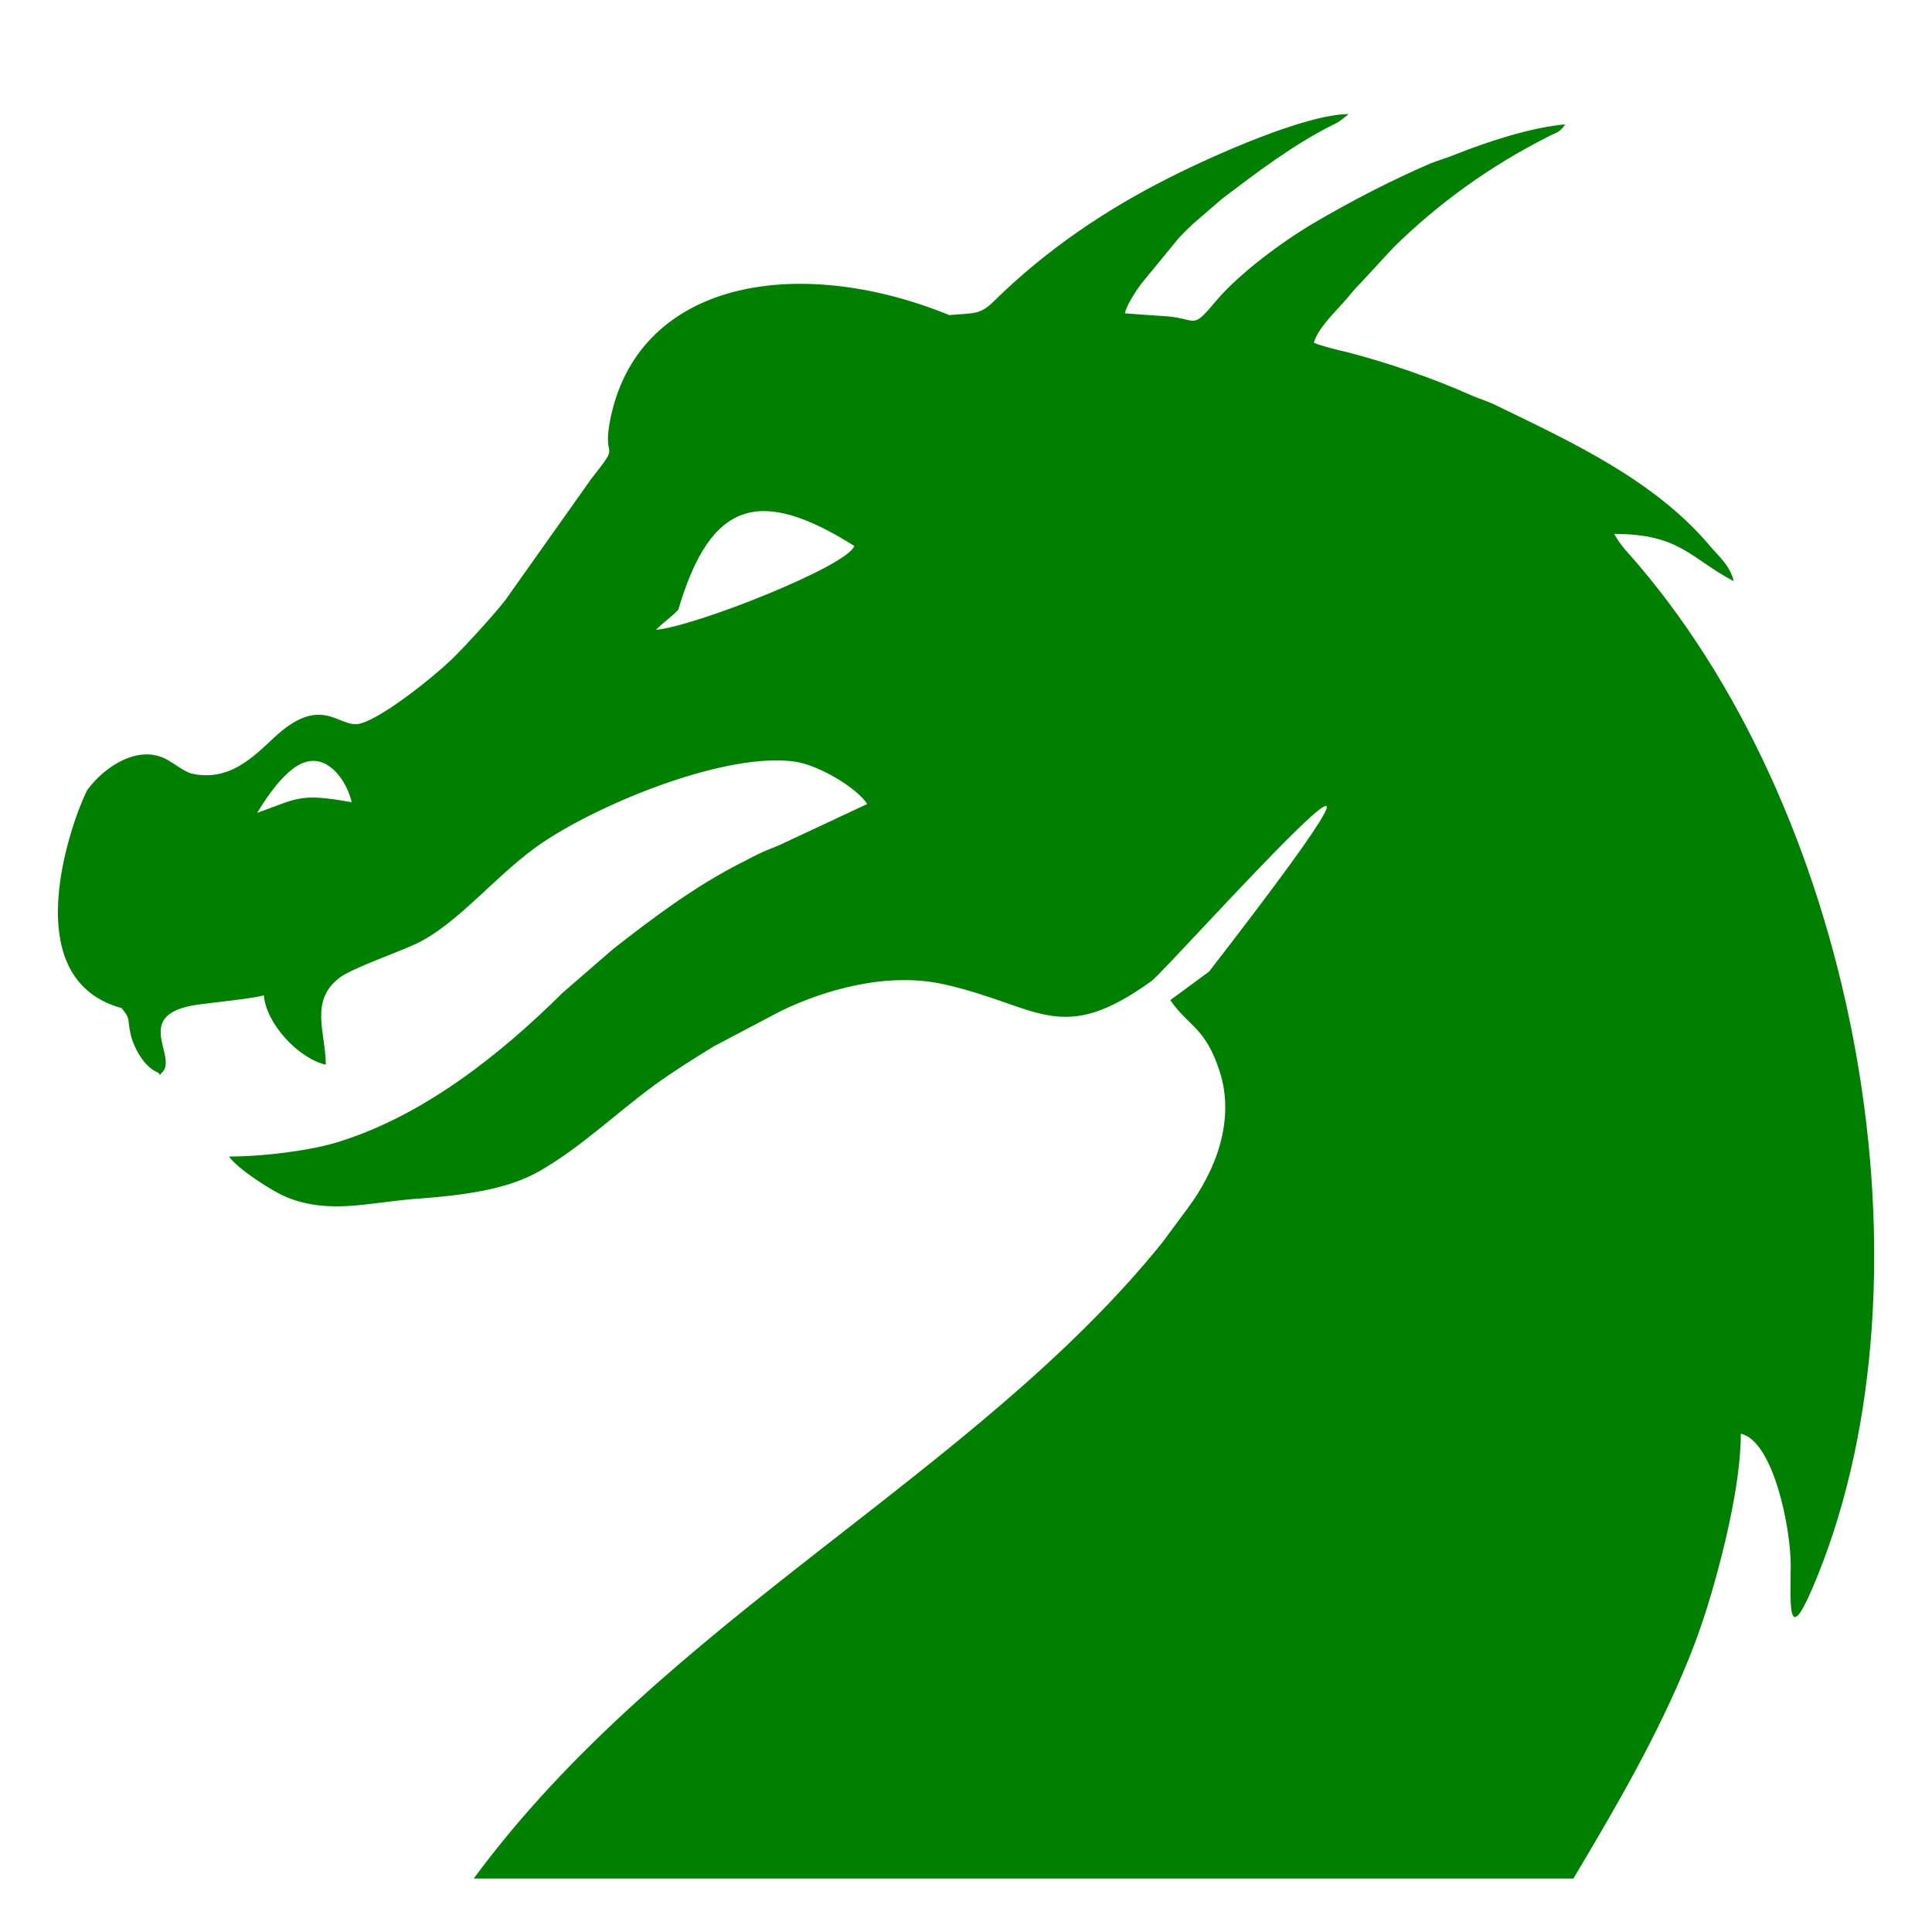
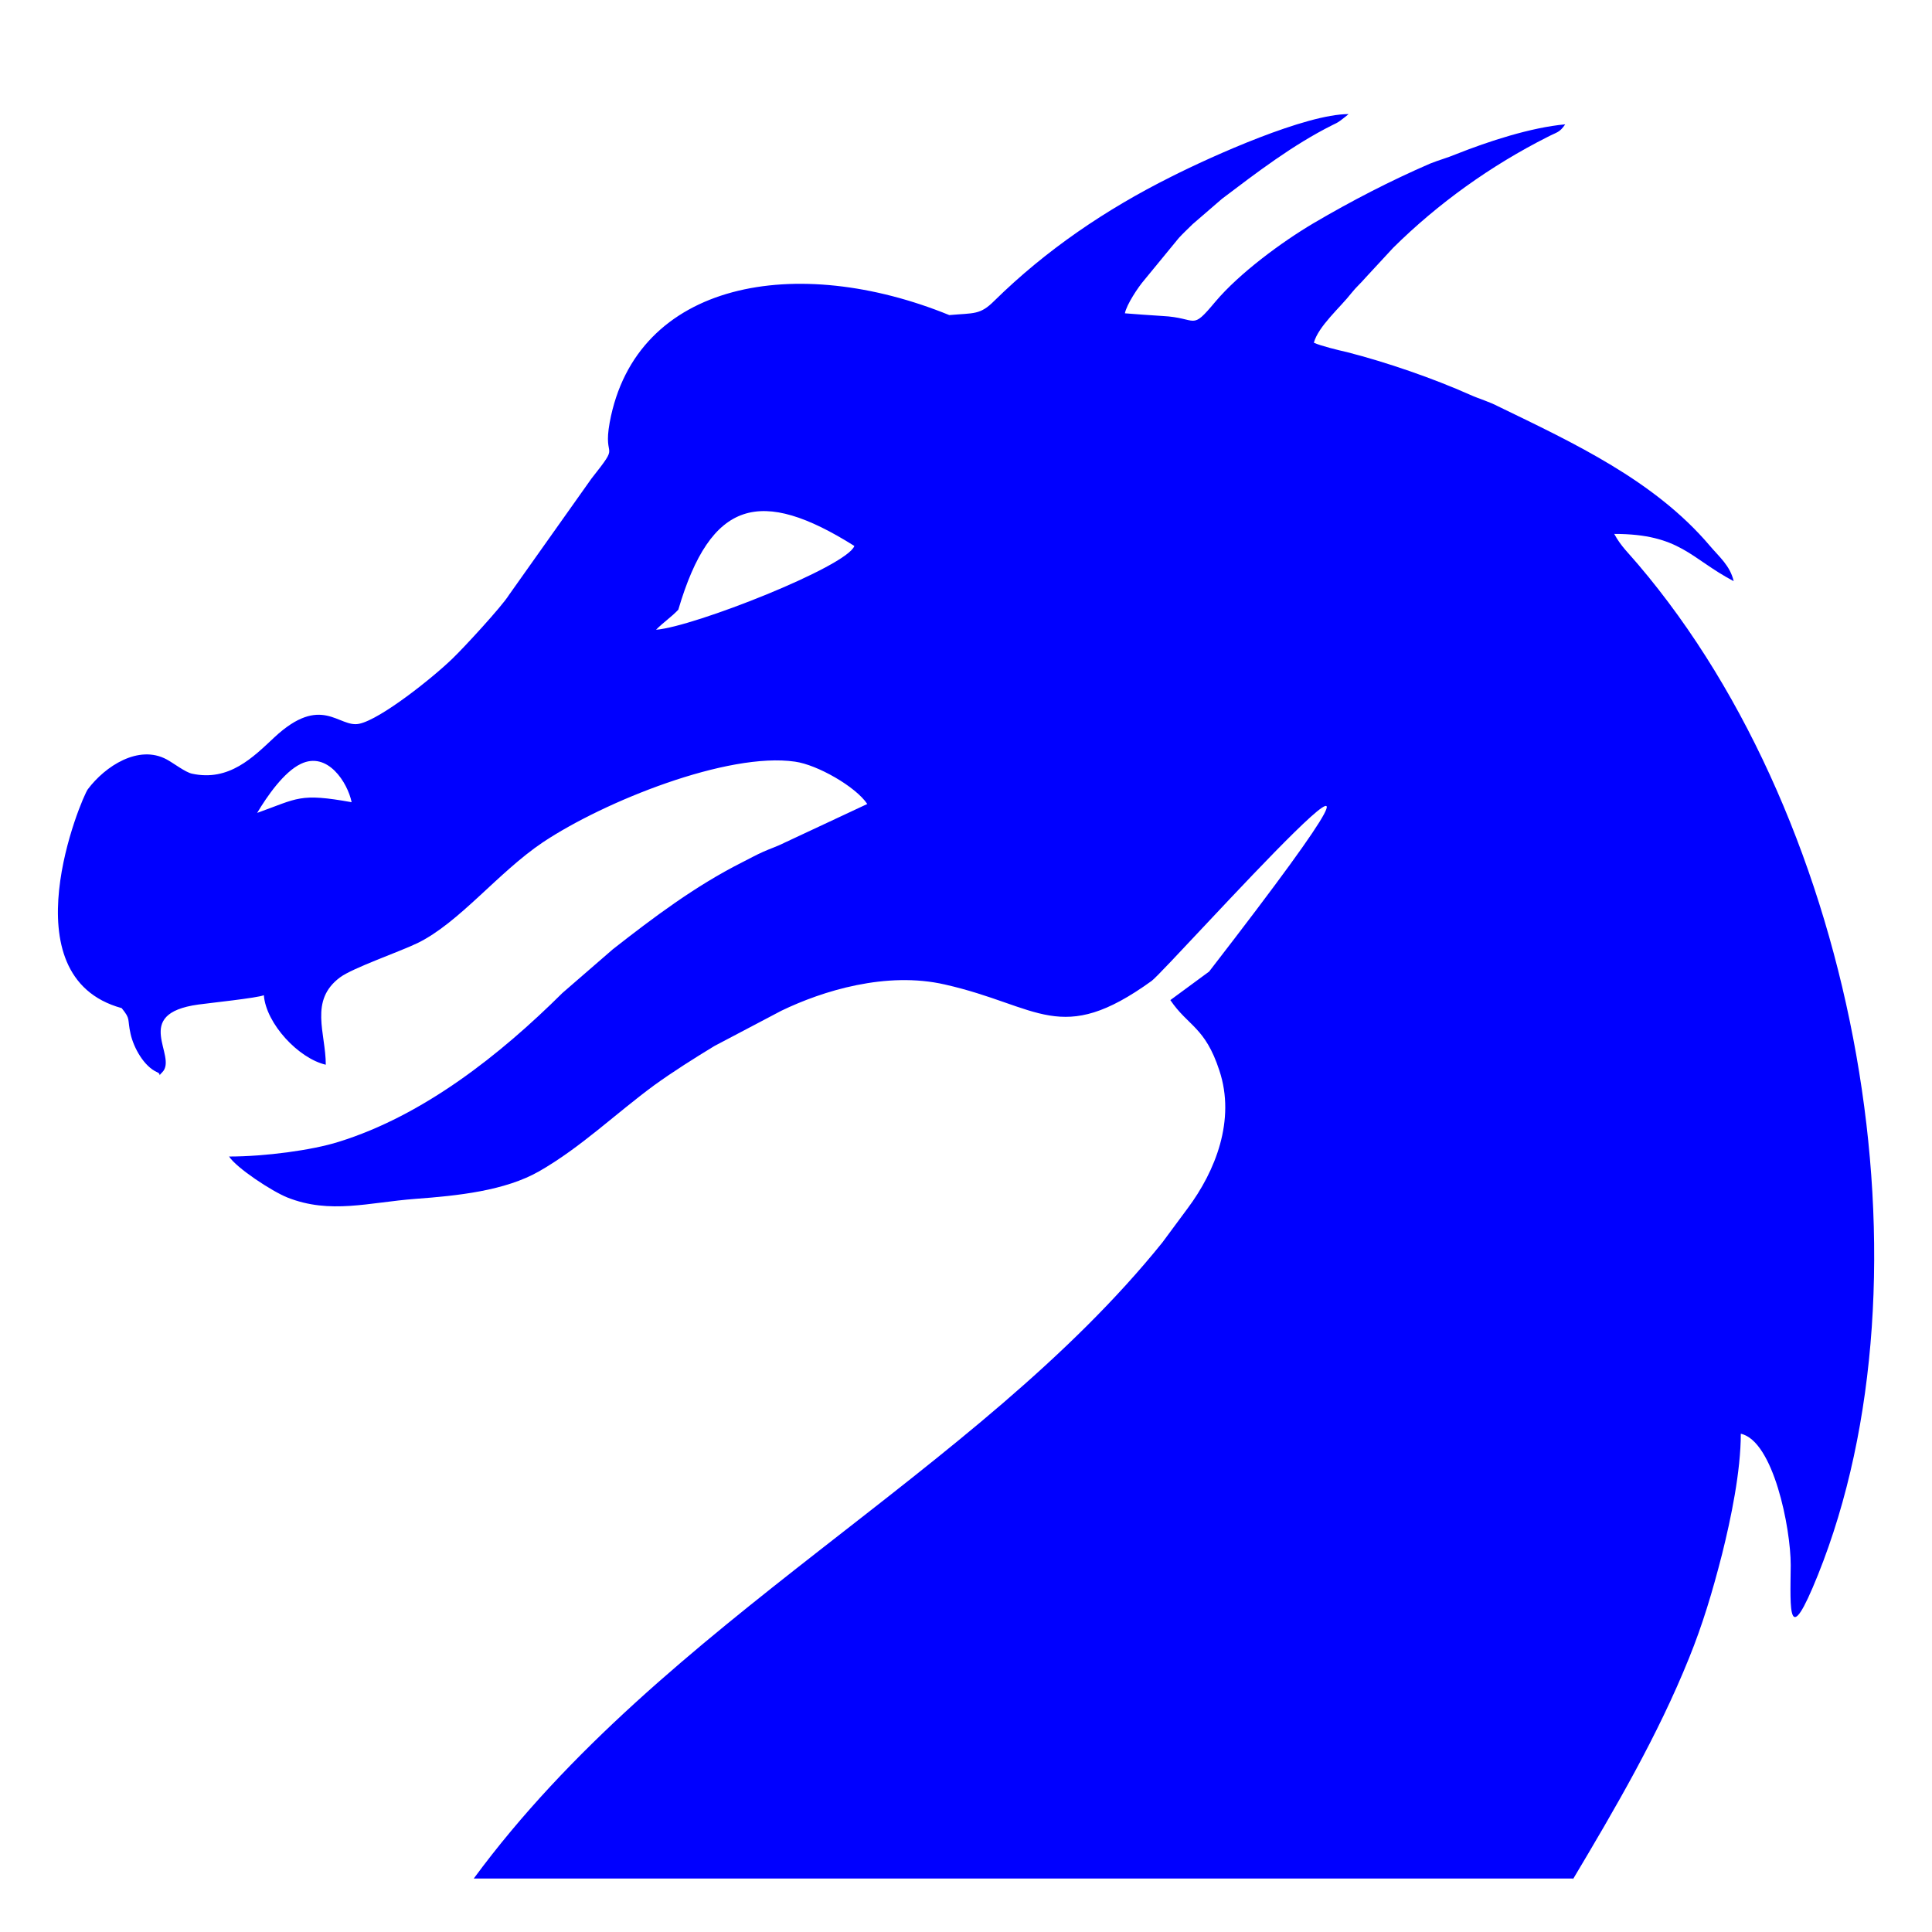
<svg xmlns="http://www.w3.org/2000/svg" height="43.349mm" style="shape-rendering:geometricPrecision; text-rendering:geometricPrecision; image-rendering:optimizeQuality; fill-rule:evenodd; clip-rule:evenodd" version="1.1" viewBox="0 0 4335 4335" width="43.349mm" xml:space="preserve">
  <defs>
    <style type="text/css">
   
-     .dragon-head-fill {fill:green}
+     .dragon-head-fill {fill:blue}
   
  </style>
  </defs>
  <g>
    <path class="dragon-head-fill" d="M577 1824c22,-37 60,-92 98,-110 60,-29 105,42 114,86 -117,-21 -120,-9 -212,24zm2953 2391l-2467 0c427,-580 1127,-908 1545,-1427l57 -77c62,-83 108,-198 71,-309 -32,-98 -70,-99 -110,-158l87 -64c646,-835 -92,-6 -129,21 -205,148 -252,56 -464,8 -131,-30 -274,14 -367,59l-150 79c-46,28 -92,57 -135,88 -87,64 -164,139 -258,193 -77,44 -183,55 -278,62 -105,8 -191,35 -287,-3 -35,-14 -114,-66 -131,-92 80,0 186,-14 246,-33 190,-59 362,-195 502,-334l113 -98c92,-72 185,-142 290,-195 18,-9 30,-16 48,-24 18,-8 29,-11 47,-20l186 -87c-26,-39 -112,-88 -162,-95 -151,-22 -428,89 -566,181 -101,68 -187,180 -281,226 -39,19 -146,56 -174,77 -70,52 -32,125 -32,196 -61,-14 -134,-92 -139,-156 -12,6 -126,18 -147,21 -152,21 -45,116 -81,152 -12,12 0,5 -11,0 -30,-13 -53,-55 -60,-86 -8,-36 1,-32 -20,-58 -259,-71 -90,-472 -76,-491 39,-52 114,-101 177,-67 15,8 42,29 57,32 83,18 137,-37 184,-81 107,-100 145,-21 191,-31 48,-10 166,-104 210,-147 24,-23 110,-116 126,-142l185 -261c68,-86 25,-38 41,-126 59,-319 421,-380 762,-241 56,-5 69,0 101,-32 116,-114 250,-205 396,-278 95,-48 303,-141 399,-141 -6,5 -11,9 -19,15 -7,5 -10,6 -18,10 -88,44 -169,106 -247,165l-66 57c-11,11 -21,20 -31,31l-78 95c-13,15 -39,54 -43,74 27,2 50,4 84,6 81,4 63,35 119,-32 54,-64 149,-134 220,-176 85,-50 172,-95 262,-134 20,-8 39,-13 58,-21 73,-29 168,-60 245,-67 -13,19 -18,17 -39,28 -127,64 -246,149 -347,249l-62 67c-12,14 -20,20 -32,35 -24,31 -74,74 -84,111 15,7 56,17 74,21 90,23 194,59 277,96 20,9 42,15 63,26 169,82 350,166 474,312 21,25 46,45 54,80 -97,-51 -120,-106 -268,-106 15,28 34,45 54,69 497,584 673,1595 403,2267 -68,169 -62,79 -61,-22 0,-84 -39,-279 -112,-295 0,84 -22,190 -42,270 -22,86 -44,159 -74,233 -70,174 -166,338 -262,499zm-2058 -2802c18,-18 34,-28 50,-45 73,-248 185,-275 395,-143 -16,46 -362,182 -445,188z" />
  </g>
</svg>
